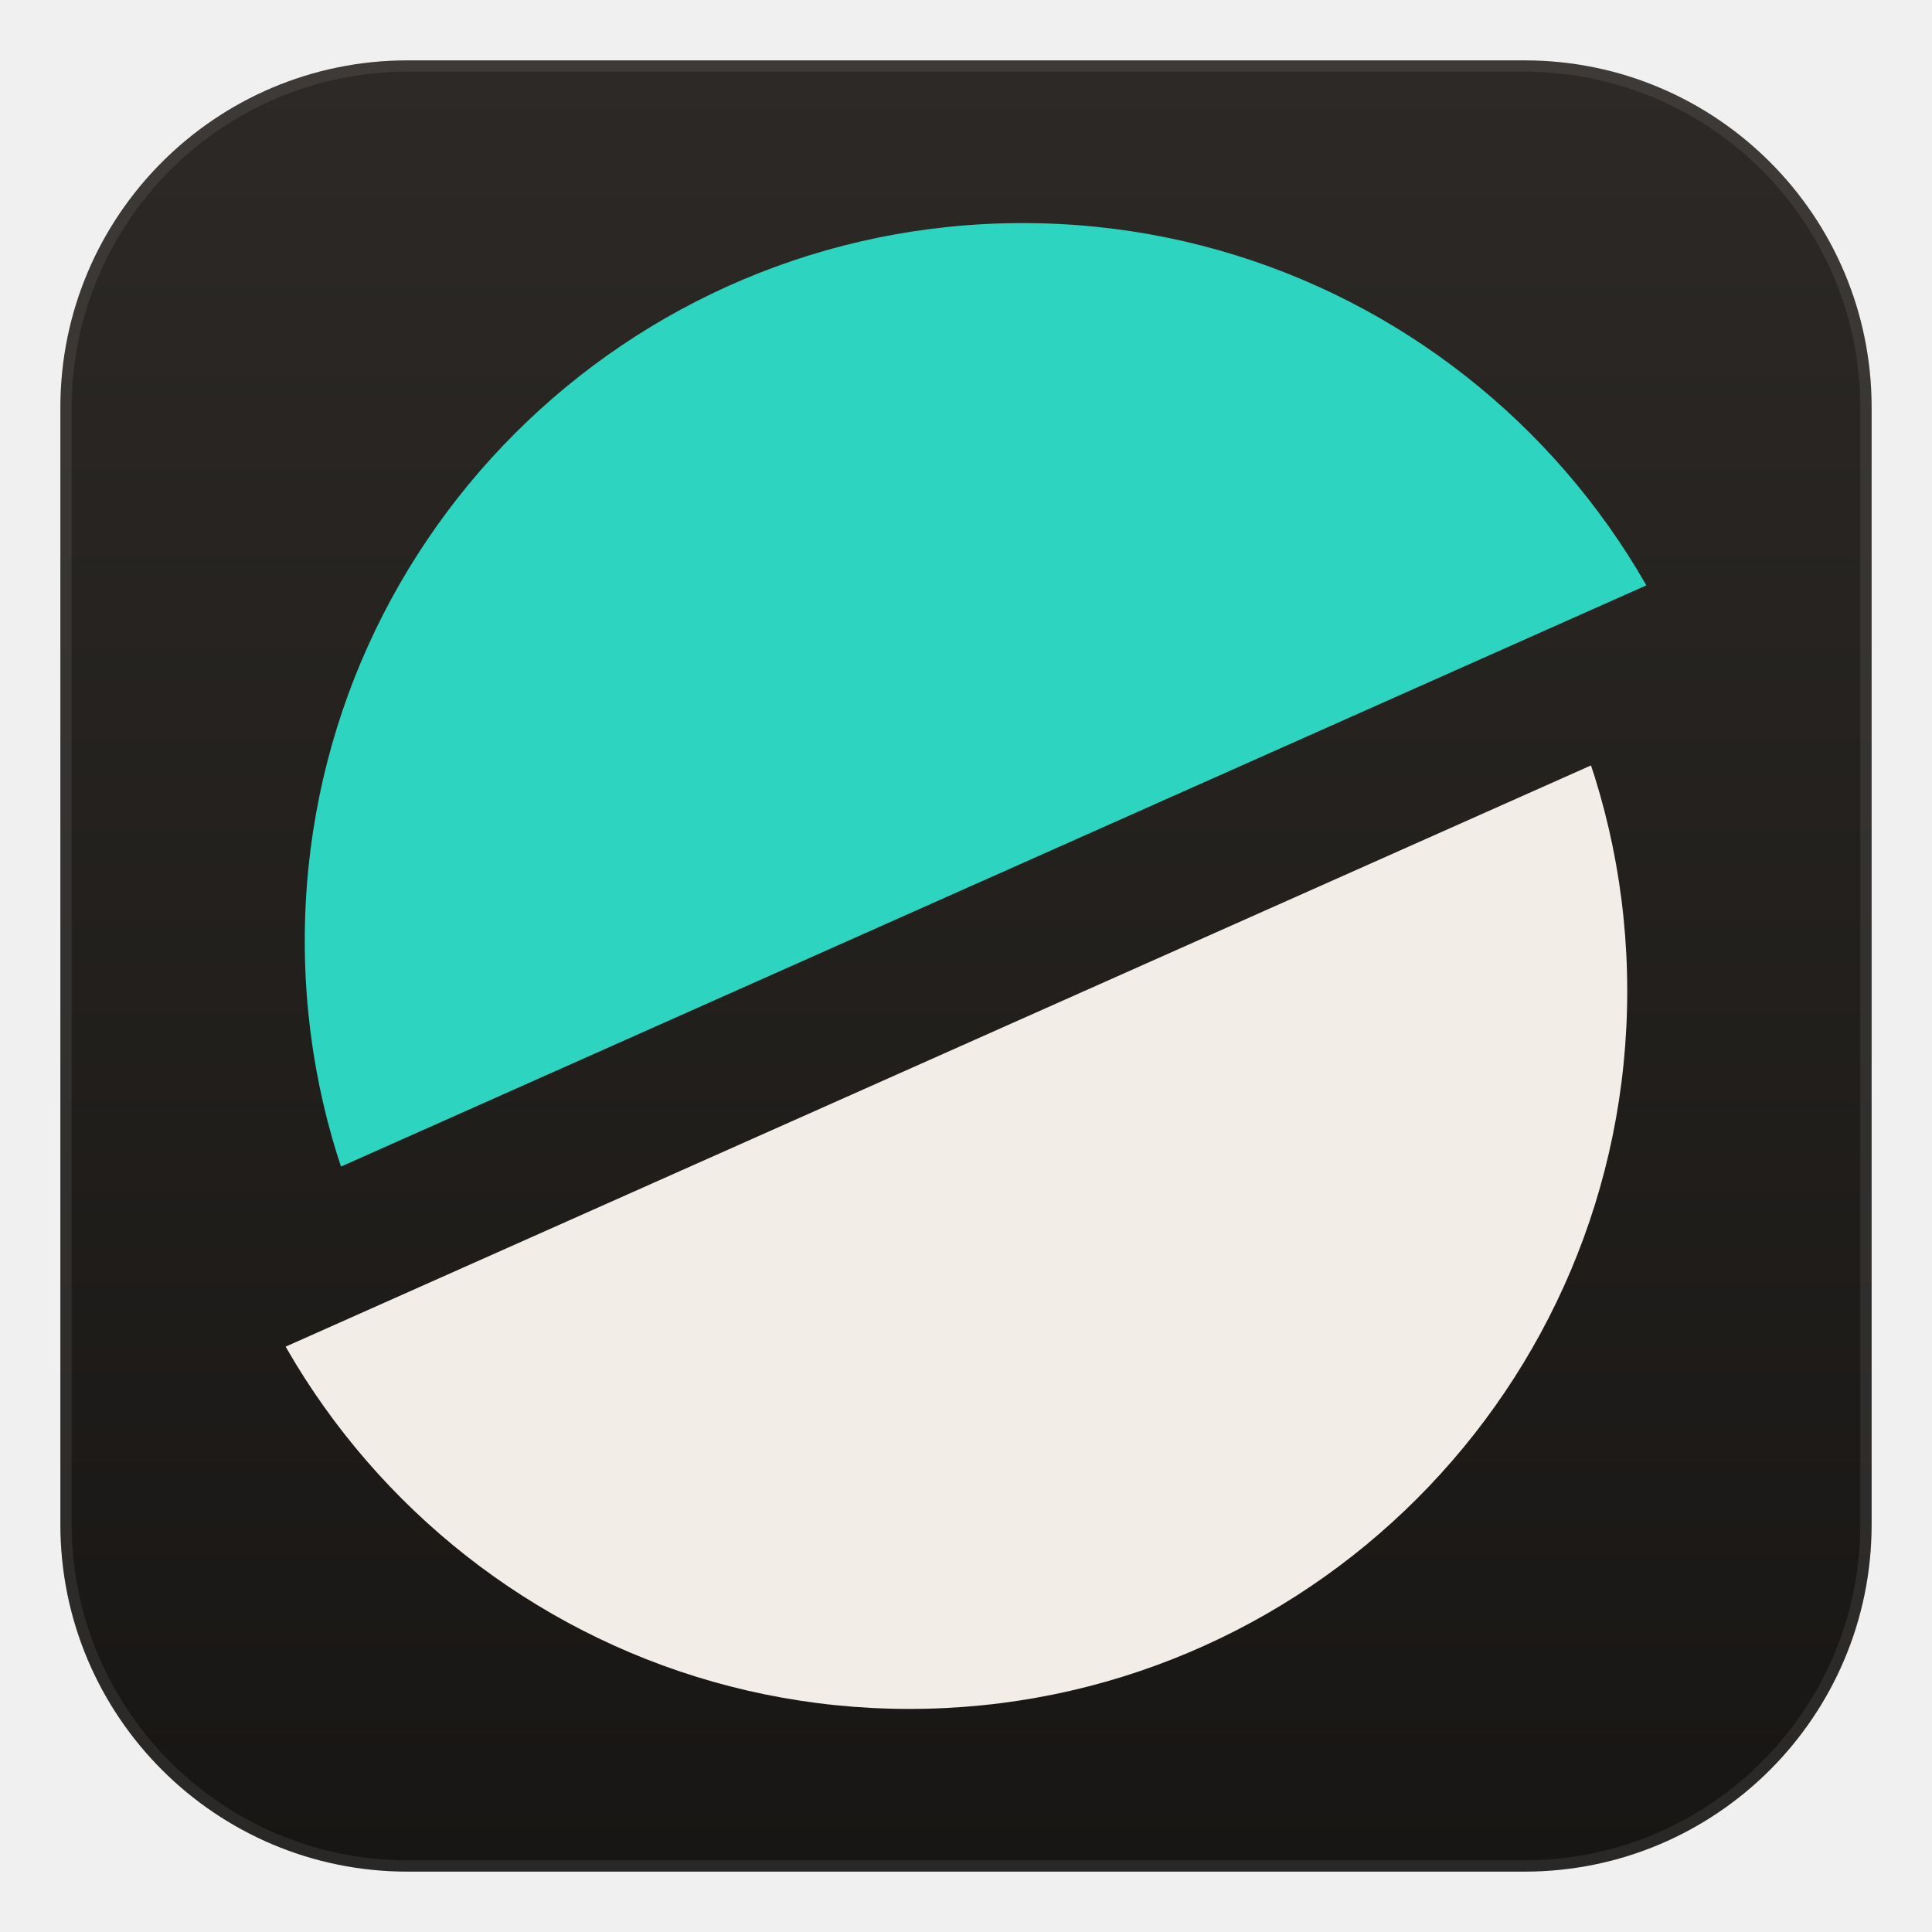
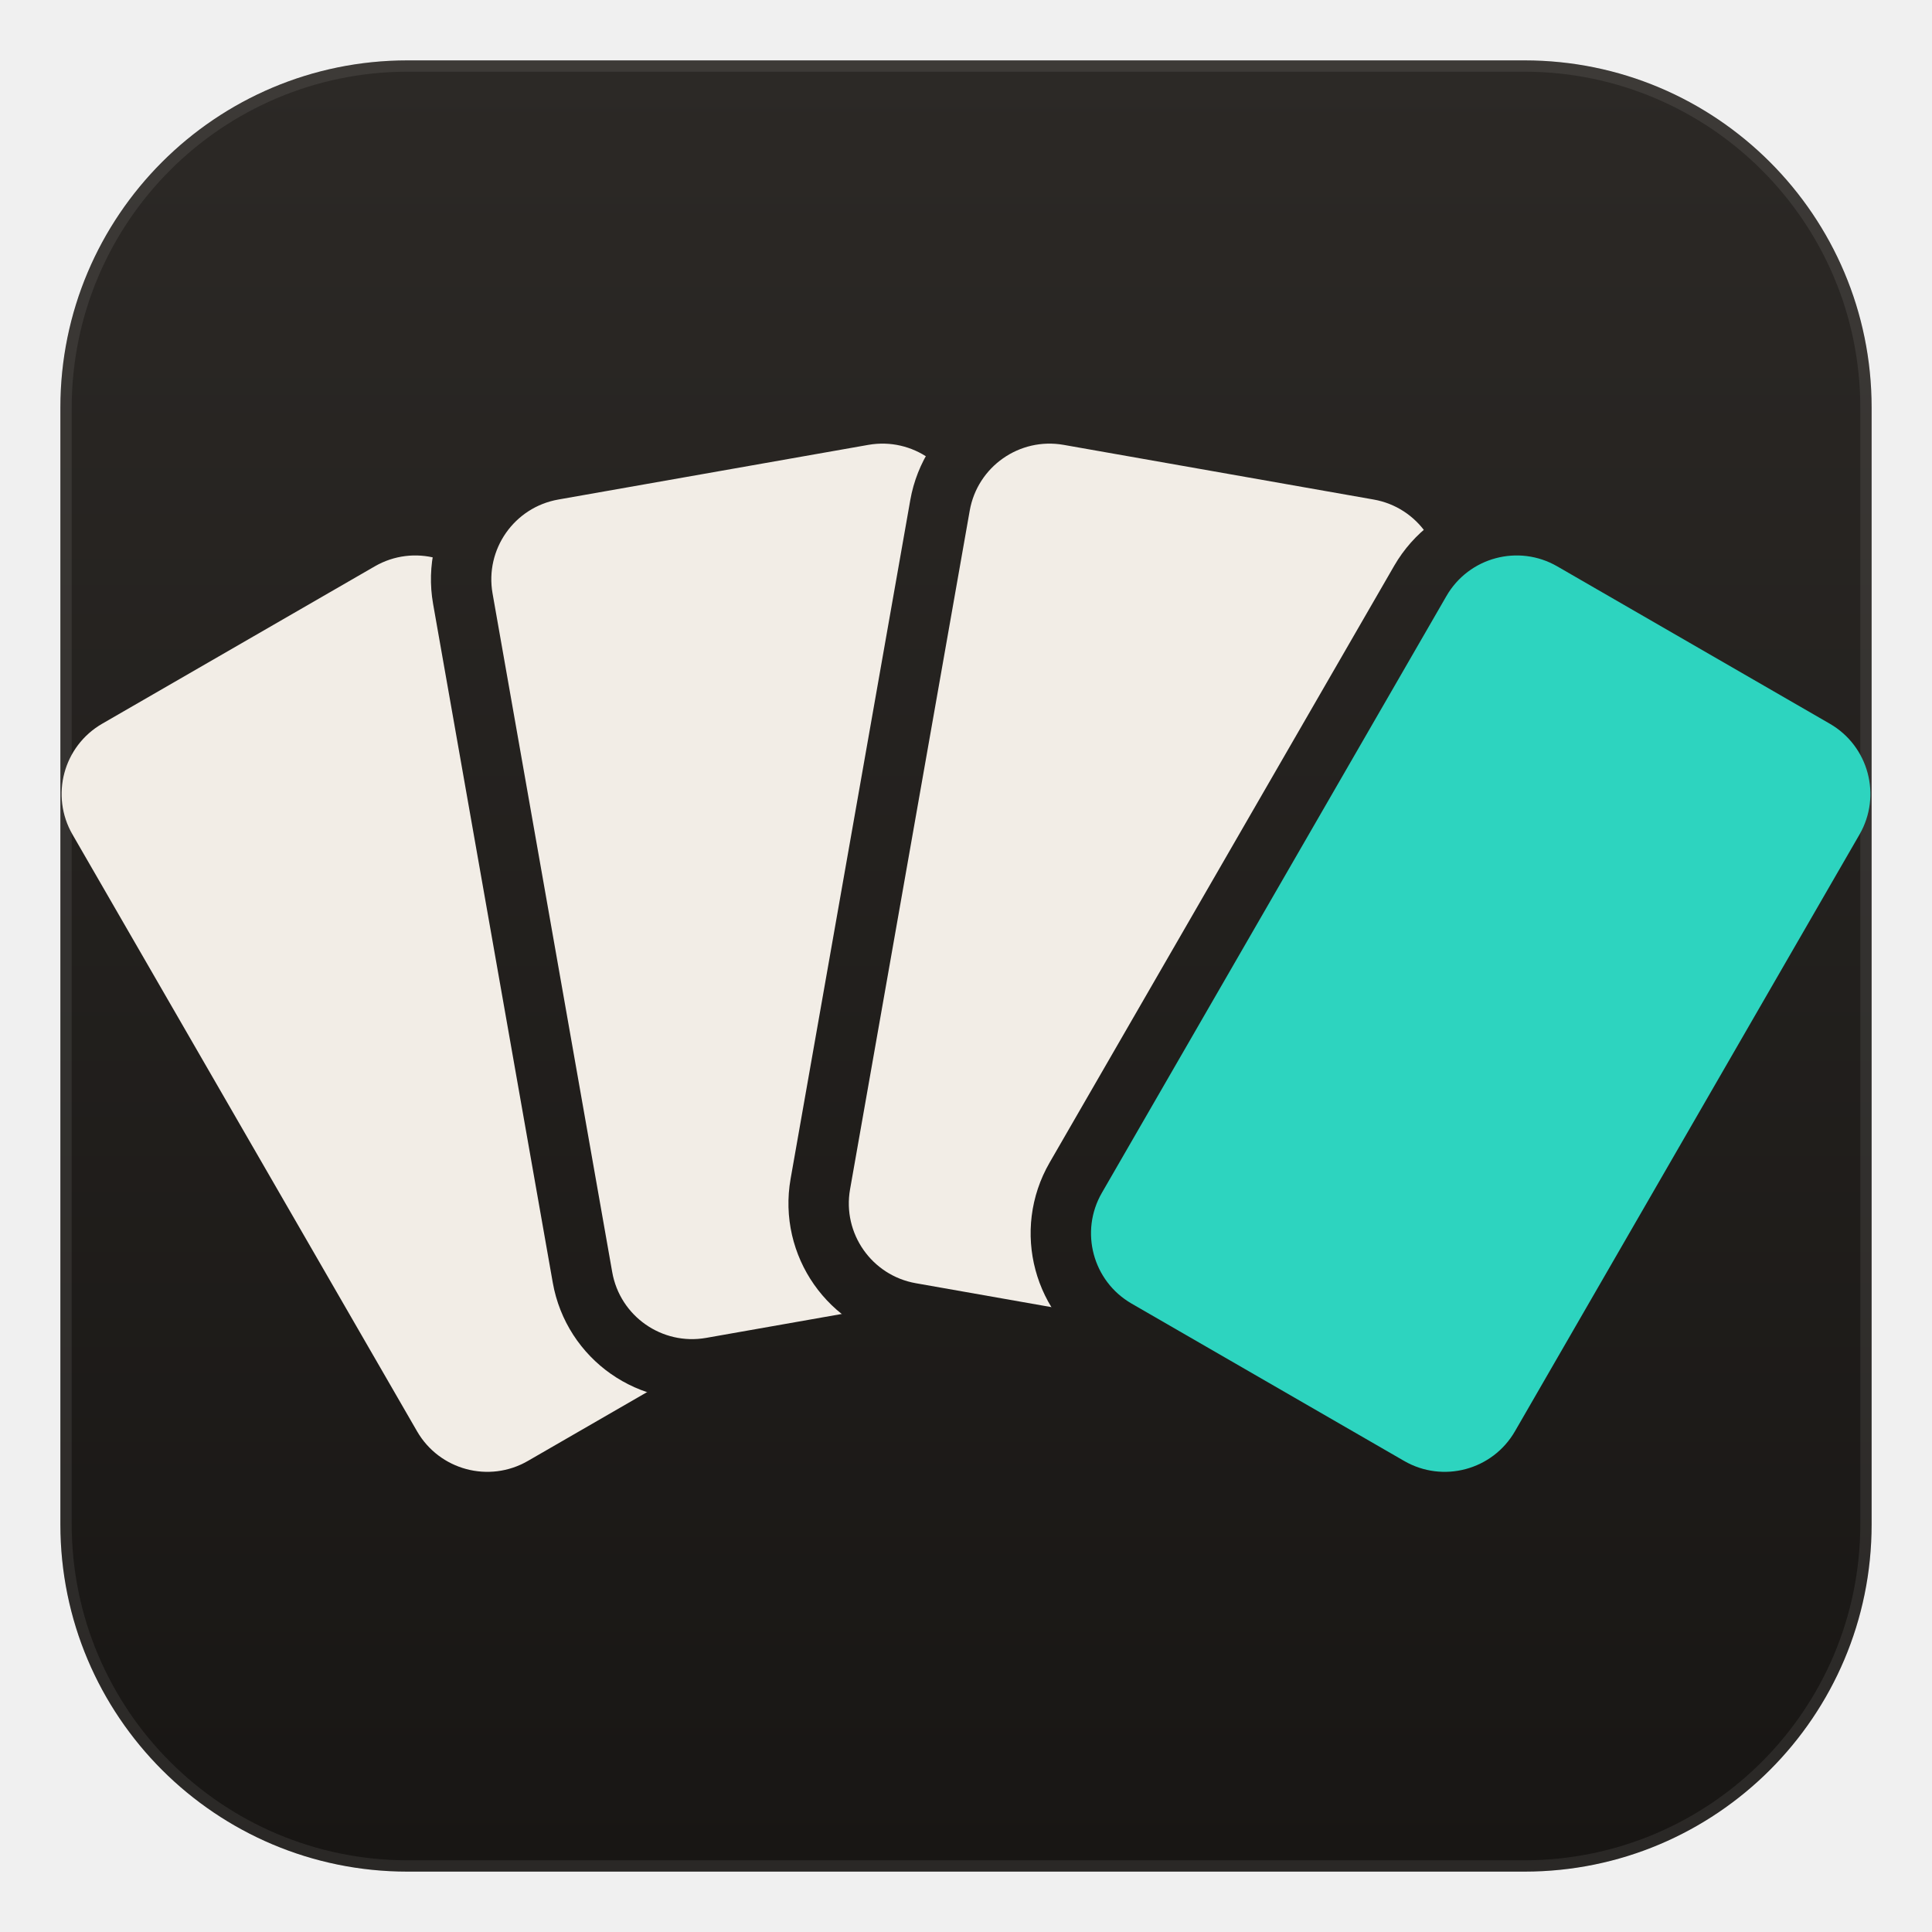
<svg xmlns="http://www.w3.org/2000/svg" width="256" height="256" viewBox="0 0 256 256">
  <defs>
-     <linearGradient id="bg13" x1="0" y1="0" x2="0" y2="1">
+     <linearGradient id="bg18" x1="0" y1="0" x2="0" y2="1">
      <stop offset="0" stop-color="#2C2926" />
      <stop offset="1" stop-color="#181614" />
    </linearGradient>
  </defs>
-   <path d="M54.00,8.00 H202.00 A46.00,46.00 0 0 1 248.00,54.00 V202.00 A46.00,46.00 0 0 1 202.00,248.00 H54.00 A46.00,46.00 0 0 1 8.00,202.00 V54.00 A46.00,46.00 0 0 1 54.00,8.00 Z" fill="url(#bg13)" />
+   <path d="M54.00,8.00 H202.00 A46.00,46.00 0 0 1 248.00,54.00 V202.00 A46.00,46.00 0 0 1 202.00,248.00 H54.00 A46.00,46.00 0 0 1 8.00,202.00 V54.00 A46.00,46.00 0 0 1 54.00,8.00 Z" fill="url(#bg18)" />
  <path d="M54.05,8.75 H201.95 A45.30,45.30 0 0 1 247.25,54.05 V201.95 A45.30,45.30 0 0 1 201.95,247.25 H54.05 A45.30,45.30 0 0 1 8.75,201.95 V54.05 A45.30,45.30 0 0 1 54.05,8.75 Z" fill="none" stroke="#fff" stroke-opacity=".08" stroke-width="1.5" />
-   <g transform="translate(128 128) scale(0.41) translate(-512 -512)">
-     <defs>
-       <clipPath id="dca11">
-         <path d="M-1324.4,1304.5 L2329.7,-322.5 L1516.3,-2149.6 L-2137.9,-522.6 Z" />
-       </clipPath>
-       <clipPath id="dcb12">
-         <path d="M-1305.7,1346.5 L2348.4,-280.5 L3161.9,1546.6 L-492.3,3173.6 Z" />
-       </clipPath>
-     </defs>
-     <g transform="translate(18.3,-8.1)">
-       <circle cx="512" cy="512" r="232" fill="#2DD4BF" clip-path="url(#dca11)" />
-     </g>
-     <g transform="translate(-18.3,8.1)">
-       <circle cx="512" cy="512" r="232" fill="#F2EDE6" clip-path="url(#dcb12)" />
+   <g transform="translate(128 128) scale(0.40) translate(-512 -512)">
+     <g transform="translate(0 -29.9)">
+       <defs>
+         <mask id="rfm14" maskUnits="userSpaceOnUse" x="-500" y="-500" width="2024" height="2024">
+           <rect x="-500" y="-500" width="2024" height="2024" fill="#fff" />
+           <path d="M459.86,371.00 H564.14 A26.86,26.86 0 0 1 591.00,397.86 V626.14 A26.86,26.86 0 0 1 564.14,653.00 H459.86 A26.86,26.86 0 0 1 433.00,626.14 V397.86 A26.86,26.86 0 0 1 459.86,371.00 Z" transform="rotate(-10.00 512.0 853.0)" fill="#000" stroke="#000" stroke-width="40" stroke-linejoin="round" />
+           <path d="M459.86,371.00 H564.14 A26.86,26.86 0 0 1 591.00,397.86 V626.14 A26.86,26.86 0 0 1 564.14,653.00 H459.86 A26.86,26.86 0 0 1 433.00,626.14 V397.86 A26.86,26.86 0 0 1 459.86,371.00 Z" transform="rotate(10.00 512.0 853.0)" fill="#000" stroke="#000" stroke-width="40" stroke-linejoin="round" />
+           <path d="M459.86,371.00 H564.14 A26.86,26.86 0 0 1 591.00,397.86 V626.14 A26.86,26.86 0 0 1 564.14,653.00 H459.86 A26.86,26.86 0 0 1 433.00,626.14 V397.86 A26.86,26.86 0 0 1 459.86,371.00 Z" transform="rotate(30.00 512.0 853.0)" fill="#000" stroke="#000" stroke-width="40" stroke-linejoin="round" />
+         </mask>
+         <mask id="rfm15" maskUnits="userSpaceOnUse" x="-500" y="-500" width="2024" height="2024">
+           <rect x="-500" y="-500" width="2024" height="2024" fill="#fff" />
+           <path d="M459.86,371.00 H564.14 A26.86,26.86 0 0 1 591.00,397.86 V626.14 A26.86,26.86 0 0 1 564.14,653.00 H459.86 A26.86,26.86 0 0 1 433.00,626.14 V397.86 A26.86,26.86 0 0 1 459.86,371.00 Z" transform="rotate(10.00 512.0 853.0)" fill="#000" stroke="#000" stroke-width="40" stroke-linejoin="round" />
+           <path d="M459.86,371.00 H564.14 A26.86,26.86 0 0 1 591.00,397.86 V626.14 A26.86,26.86 0 0 1 564.14,653.00 H459.86 A26.86,26.86 0 0 1 433.00,626.14 V397.86 A26.86,26.86 0 0 1 459.86,371.00 Z" transform="rotate(30.00 512.0 853.0)" fill="#000" stroke="#000" stroke-width="40" stroke-linejoin="round" />
+         </mask>
+         <mask id="rfm16" maskUnits="userSpaceOnUse" x="-500" y="-500" width="2024" height="2024">
+           <rect x="-500" y="-500" width="2024" height="2024" fill="#fff" />
+           <path d="M459.86,371.00 H564.14 A26.86,26.86 0 0 1 591.00,397.86 V626.14 A26.86,26.86 0 0 1 564.14,653.00 H459.86 A26.86,26.86 0 0 1 433.00,626.14 V397.86 A26.86,26.86 0 0 1 459.86,371.00 Z" transform="rotate(30.00 512.0 853.0)" fill="#000" stroke="#000" stroke-width="40" stroke-linejoin="round" />
+         </mask>
+         <mask id="rfm17" maskUnits="userSpaceOnUse" x="-500" y="-500" width="2024" height="2024">
+           <rect x="-500" y="-500" width="2024" height="2024" fill="#fff" />
+         </mask>
+       </defs>
+       <g mask="url(#rfm14)">
+         <path d="M459.86,371.00 H564.14 A26.86,26.86 0 0 1 591.00,397.86 V626.14 A26.86,26.86 0 0 1 564.14,653.00 H459.86 A26.86,26.86 0 0 1 433.00,626.14 V397.86 A26.86,26.86 0 0 1 459.86,371.00 Z" transform="rotate(-30.00 512.0 853.0)" fill="#F2EDE6" />
+       </g>
+       <g mask="url(#rfm15)">
+         <path d="M459.86,371.00 H564.14 A26.86,26.86 0 0 1 591.00,397.86 V626.14 A26.86,26.86 0 0 1 564.14,653.00 H459.86 A26.86,26.86 0 0 1 433.00,626.14 V397.86 A26.86,26.86 0 0 1 459.86,371.00 Z" transform="rotate(-10.00 512.0 853.0)" fill="#F2EDE6" />
+       </g>
+       <g mask="url(#rfm16)">
+         <path d="M459.86,371.00 H564.14 A26.86,26.86 0 0 1 591.00,397.86 V626.14 A26.86,26.86 0 0 1 564.14,653.00 H459.86 A26.86,26.86 0 0 1 433.00,626.14 V397.86 A26.86,26.86 0 0 1 459.86,371.00 Z" transform="rotate(10.00 512.0 853.0)" fill="#F2EDE6" />
+       </g>
+       <g mask="url(#rfm17)">
+         <path d="M459.86,371.00 H564.14 A26.86,26.86 0 0 1 591.00,397.86 V626.14 A26.86,26.86 0 0 1 564.14,653.00 H459.86 A26.86,26.86 0 0 1 433.00,626.14 V397.86 A26.86,26.86 0 0 1 459.86,371.00 Z" transform="rotate(30.00 512.0 853.0)" fill="#2DD4BF" />
+       </g>
    </g>
  </g>
</svg>
